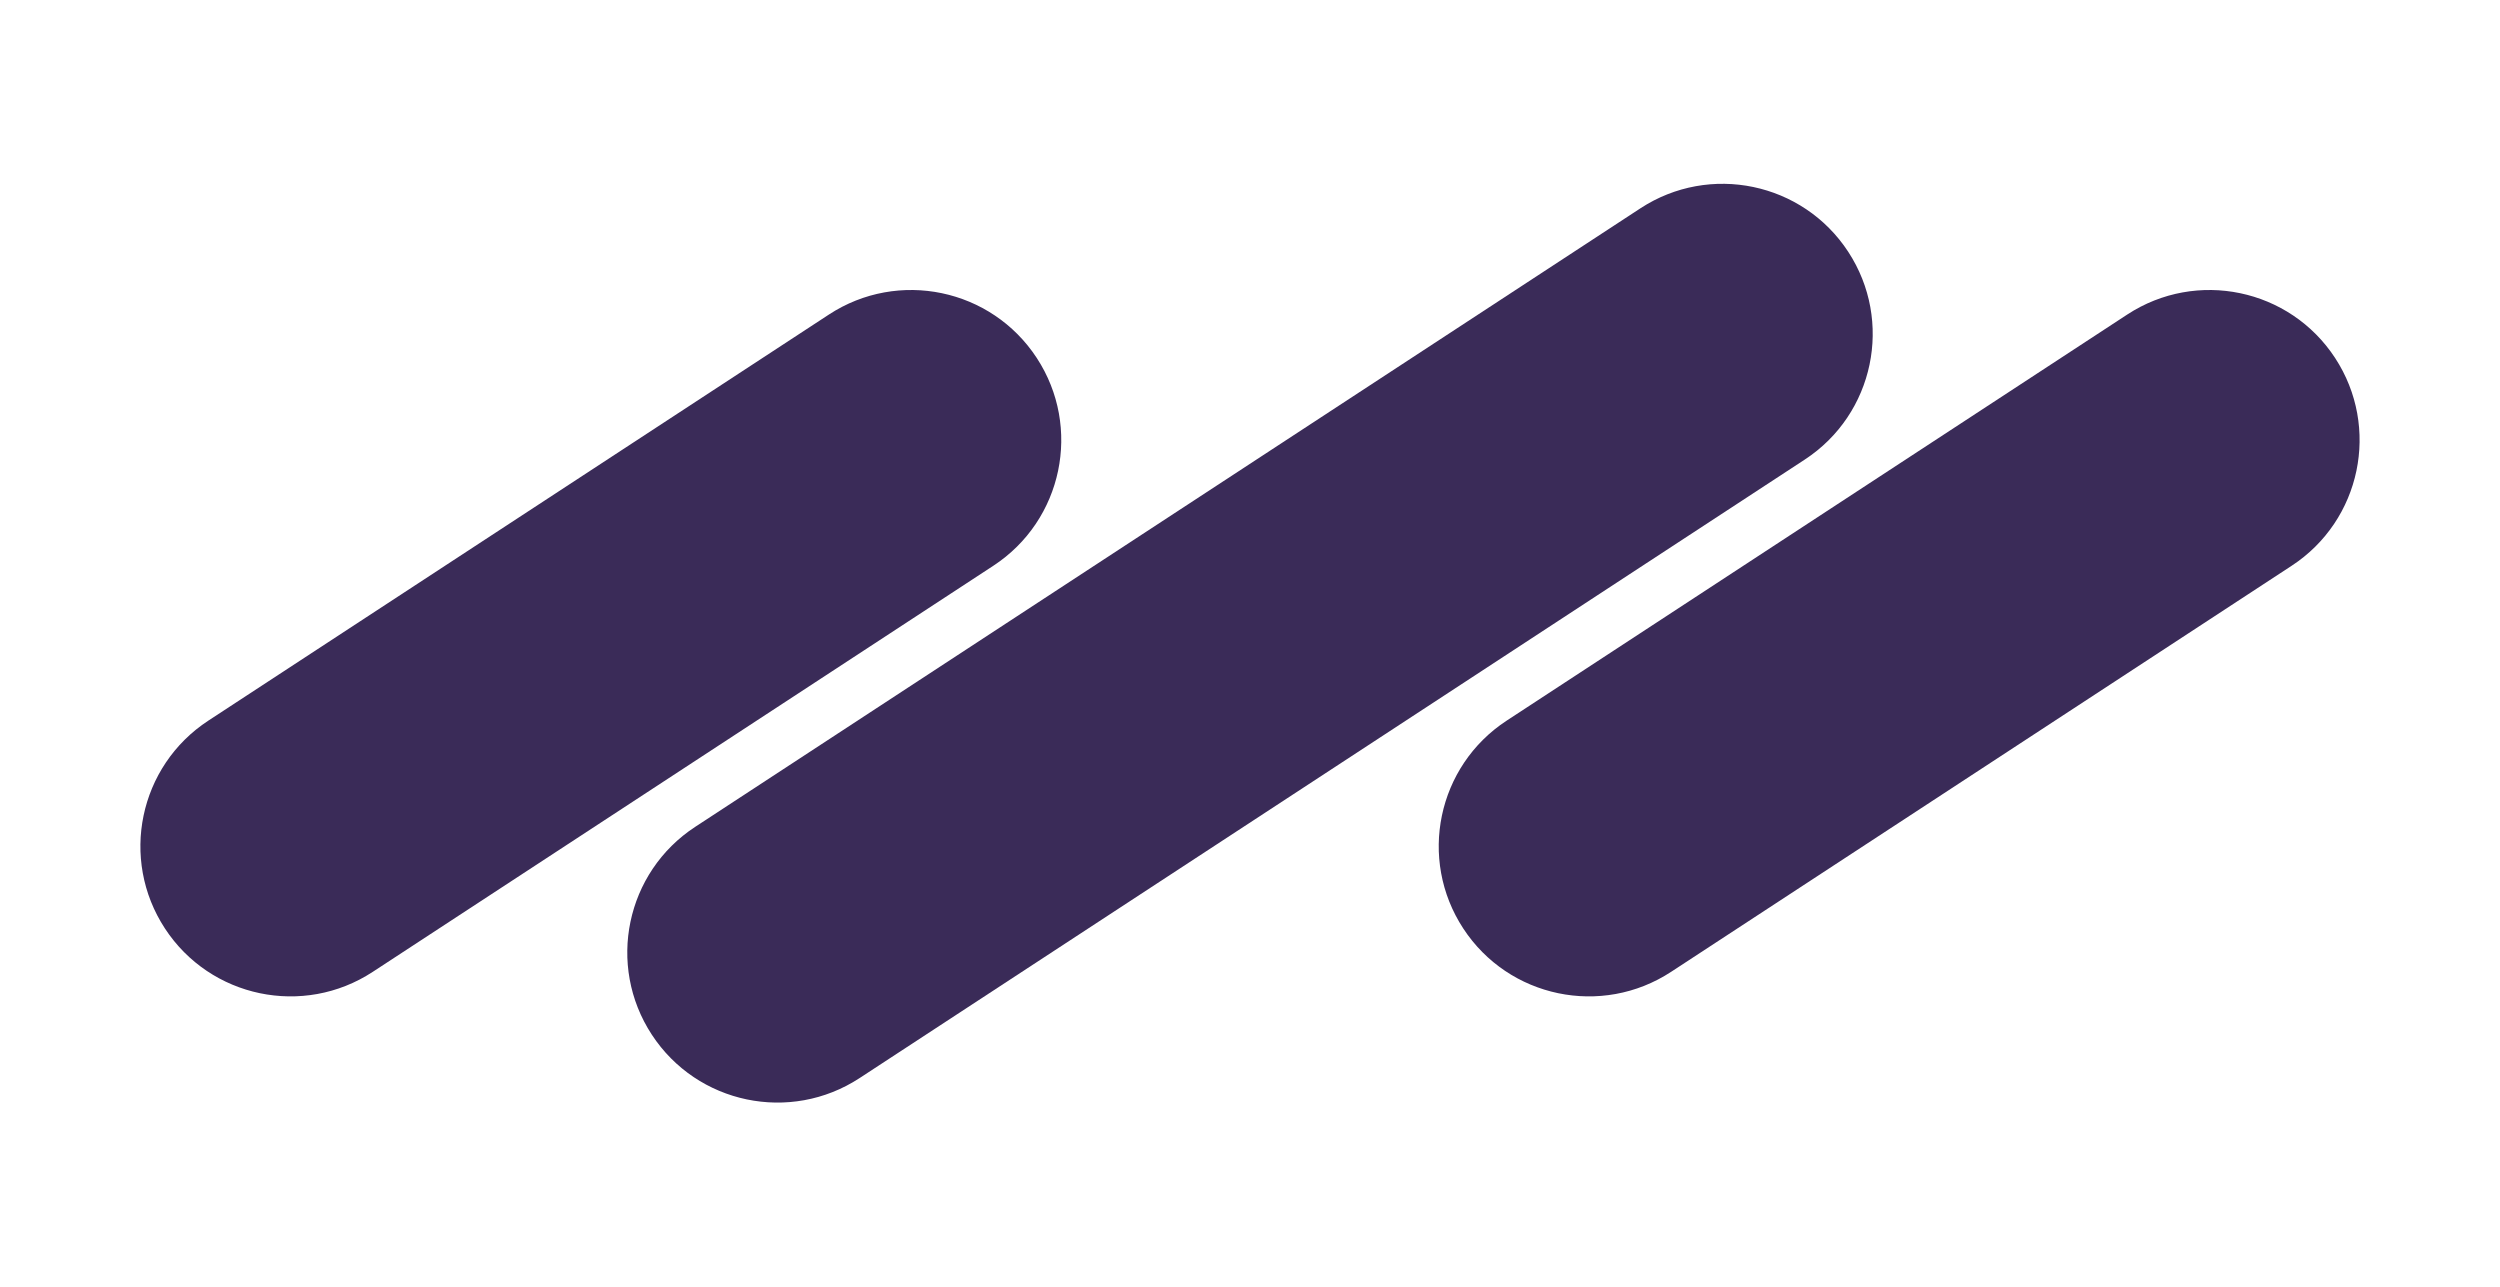
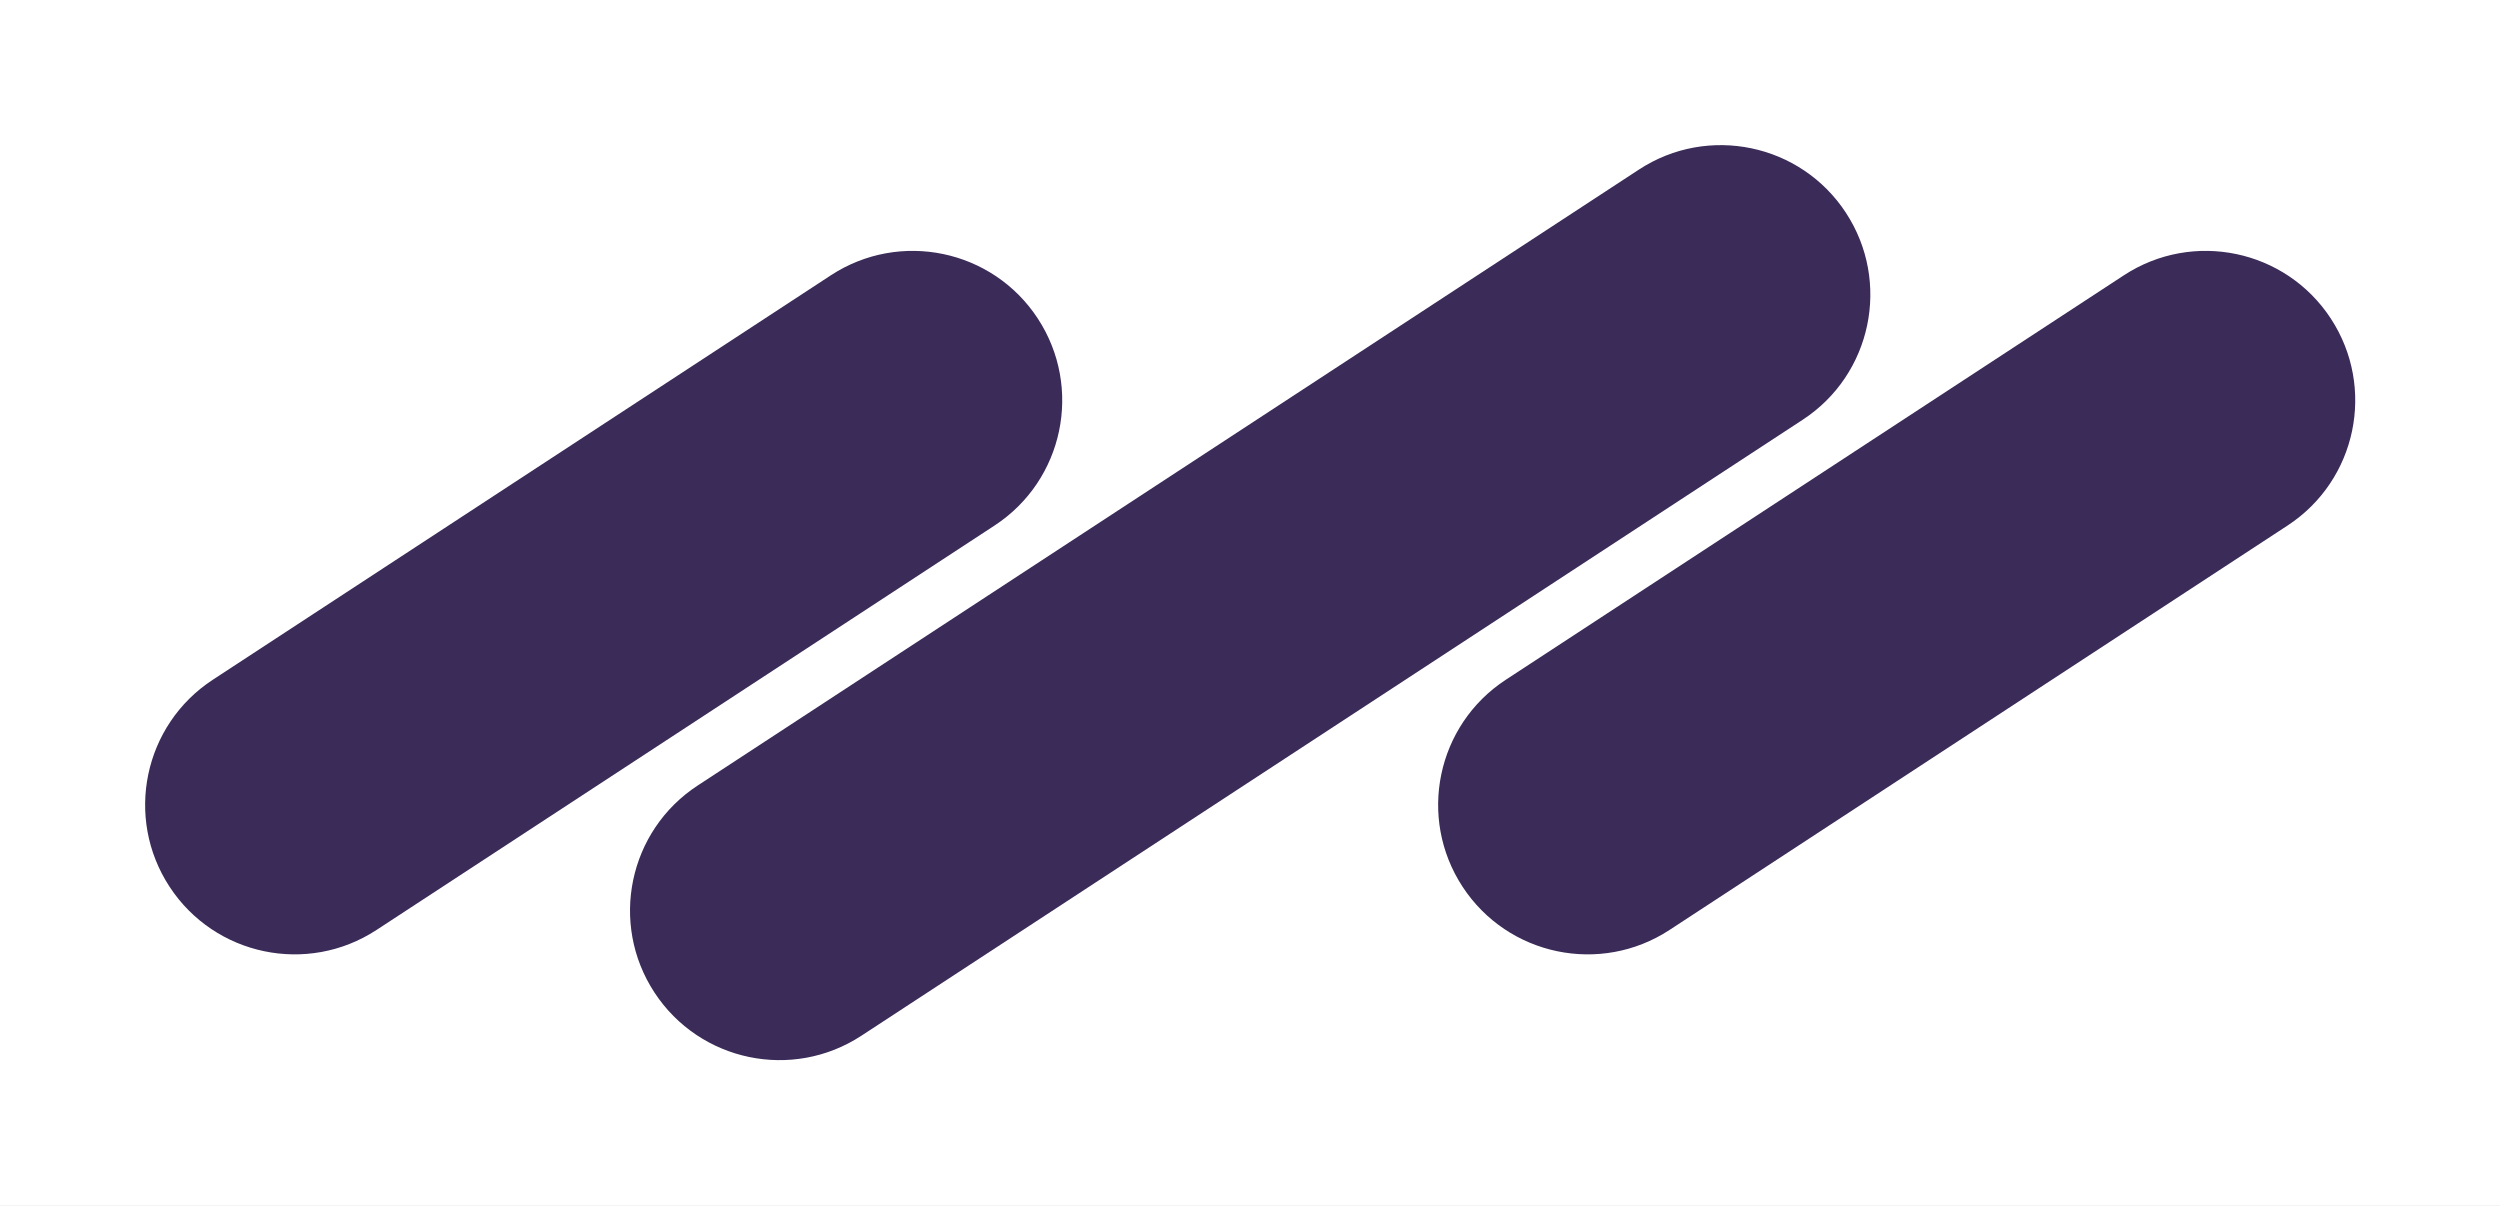
- <svg xmlns="http://www.w3.org/2000/svg" viewBox="0 0 1540.440 792.646">
-   <rect x="-30.809" y="-30.809" width="1602.058" height="854.264" fill="#FFFFFF" />
+ <svg xmlns="http://www.w3.org/2000/svg" viewBox="-3.285 23.466 1546.781 745.713">
+   <rect x="-3.285" y="23.466" width="1546.781" height="745.713" fill="#FFFFFF" />
  <g transform="translate(128.370 128.370) scale(1) translate(641.850 267.953)">
    <path d="M -540.551 202.519 L -158.150 -47.717 A 92.500 92.500 0 0 0 -259.449 -202.519 L -641.850 47.717 A 92.500 92.500 0 0 0 -540.551 202.519 Z" fill="#3A2B58" />
    <path d="M -240.544 267.953 L 341.844 -113.151 A 92.500 92.500 0 0 0 240.544 -267.953 L -341.844 113.151 A 92.500 92.500 0 0 0 -240.544 267.953 Z" fill="#3A2B58" />
    <path d="M 259.449 202.519 L 641.850 -47.717 A 92.500 92.500 0 0 0 540.551 -202.519 L 158.150 47.717 A 92.500 92.500 0 0 0 259.449 202.519 Z" fill="#3A2B58" />
  </g>
</svg>
